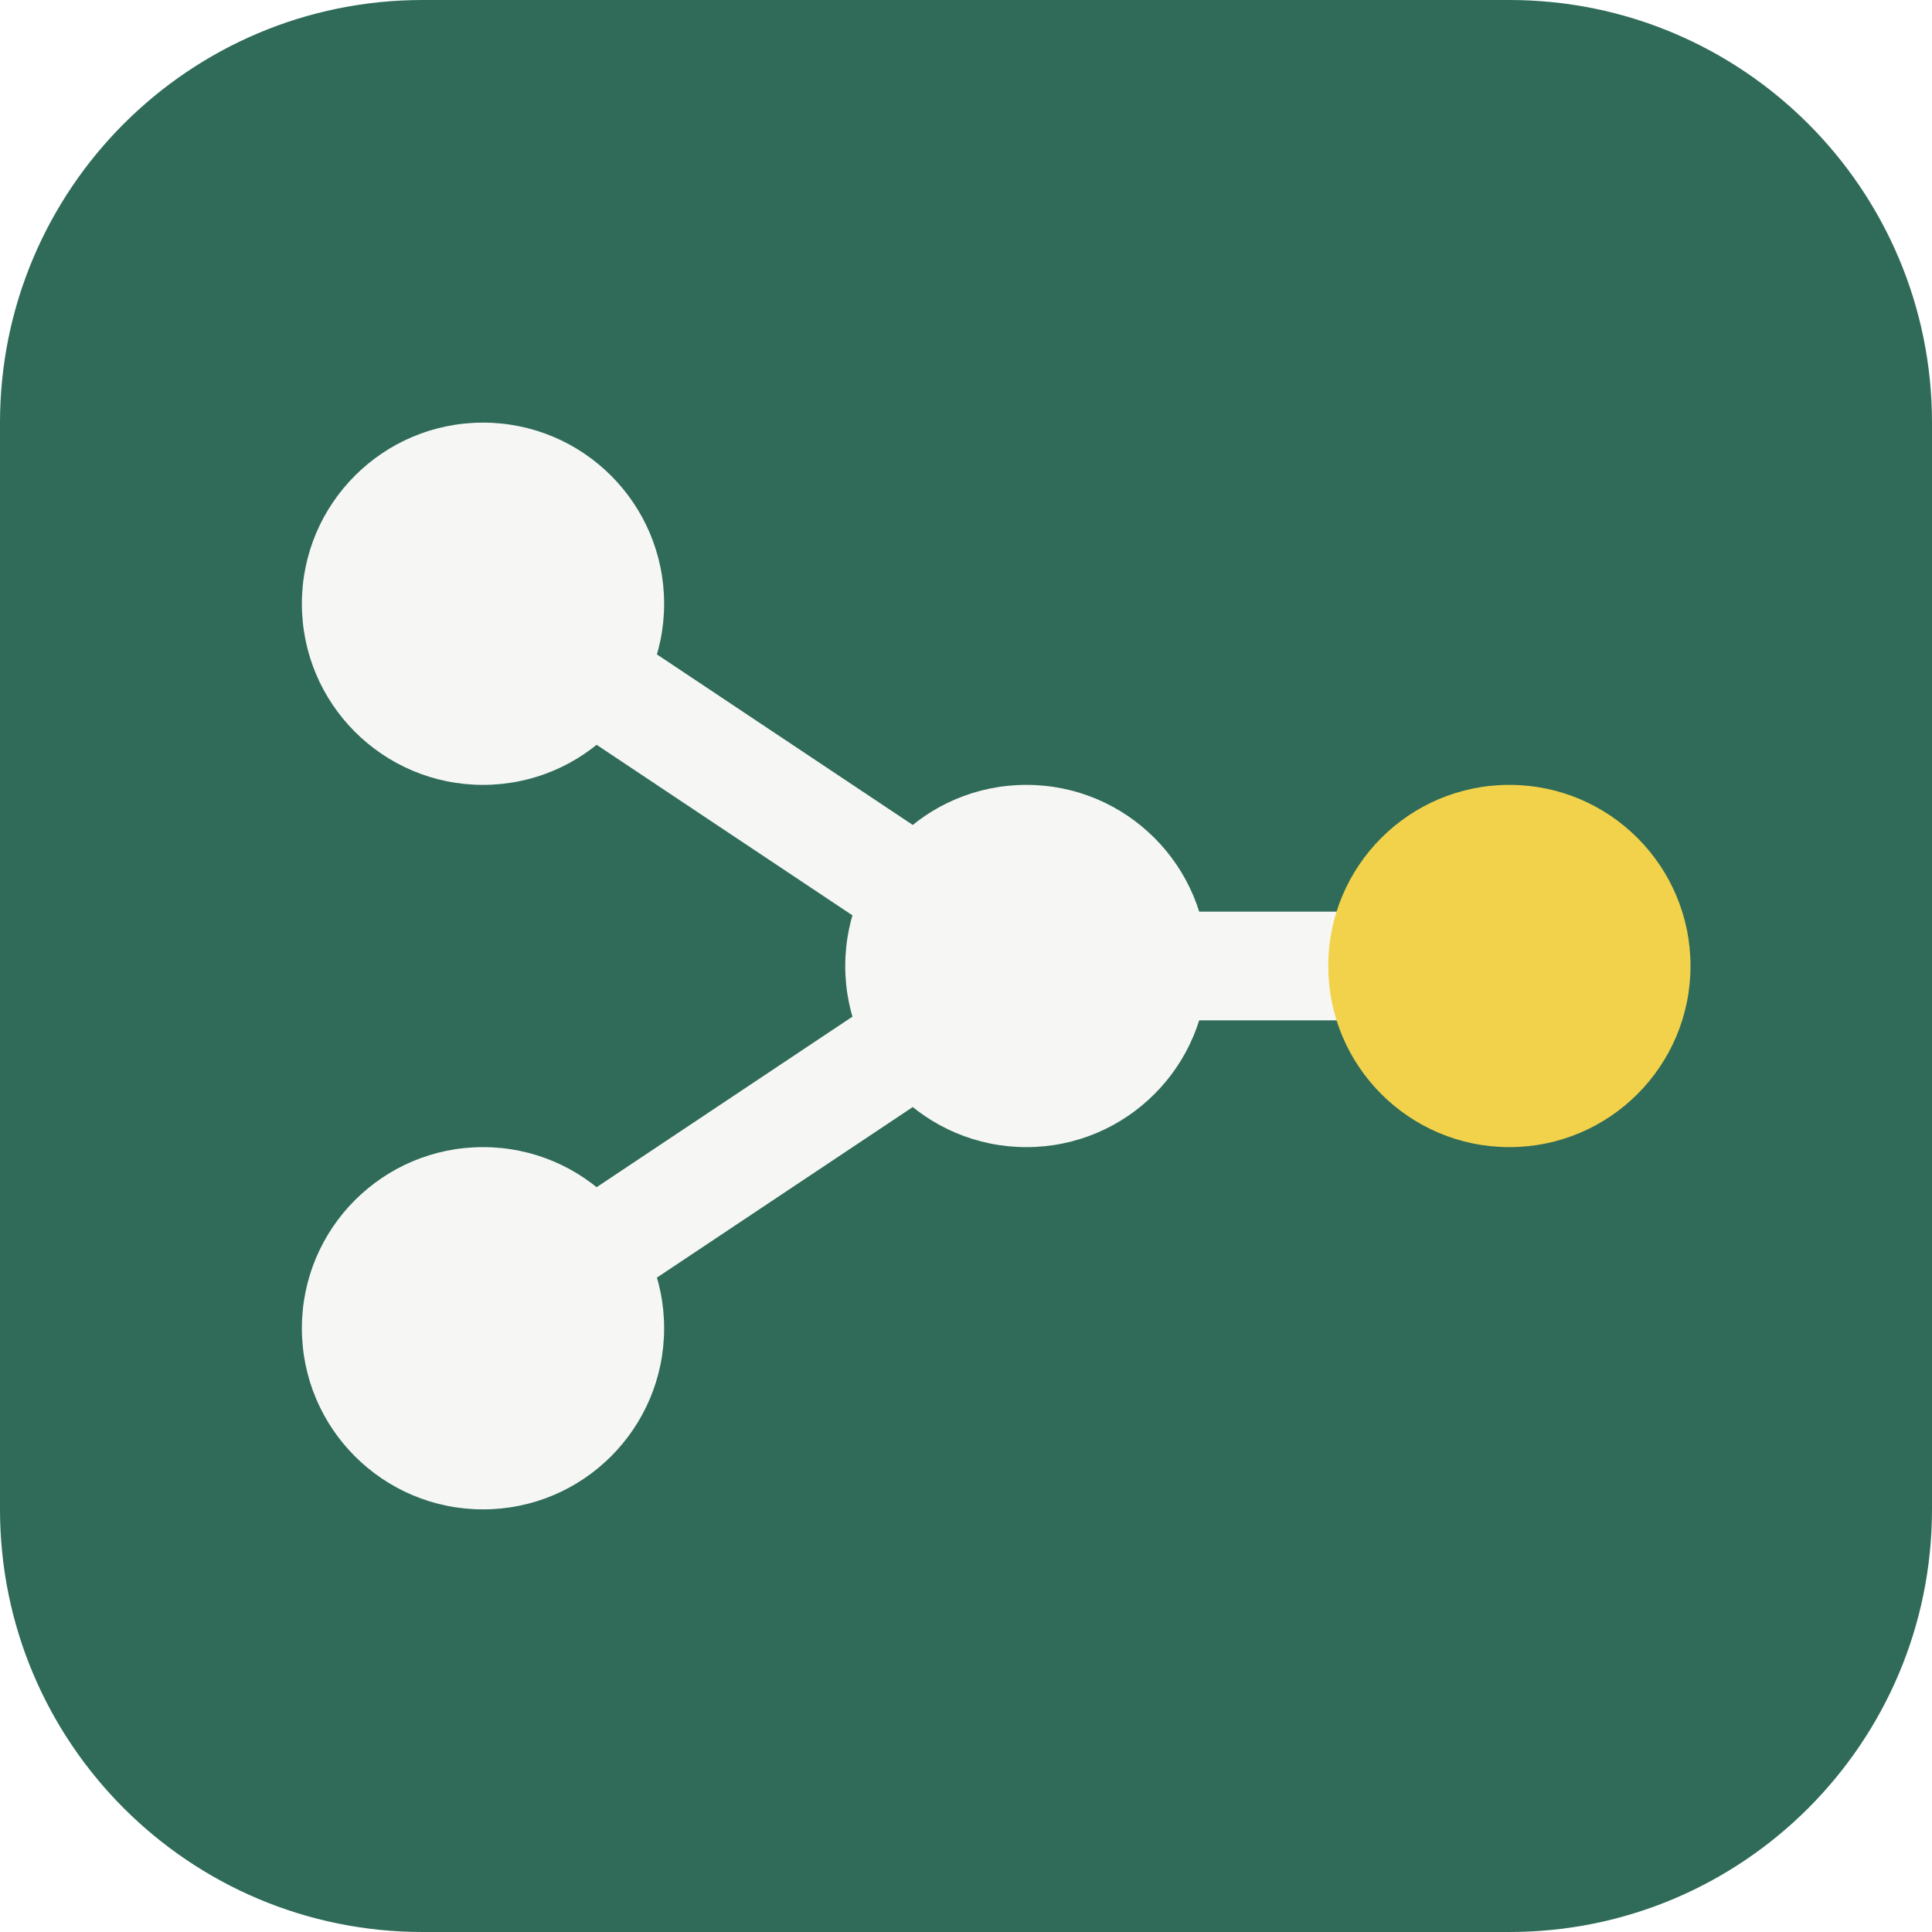
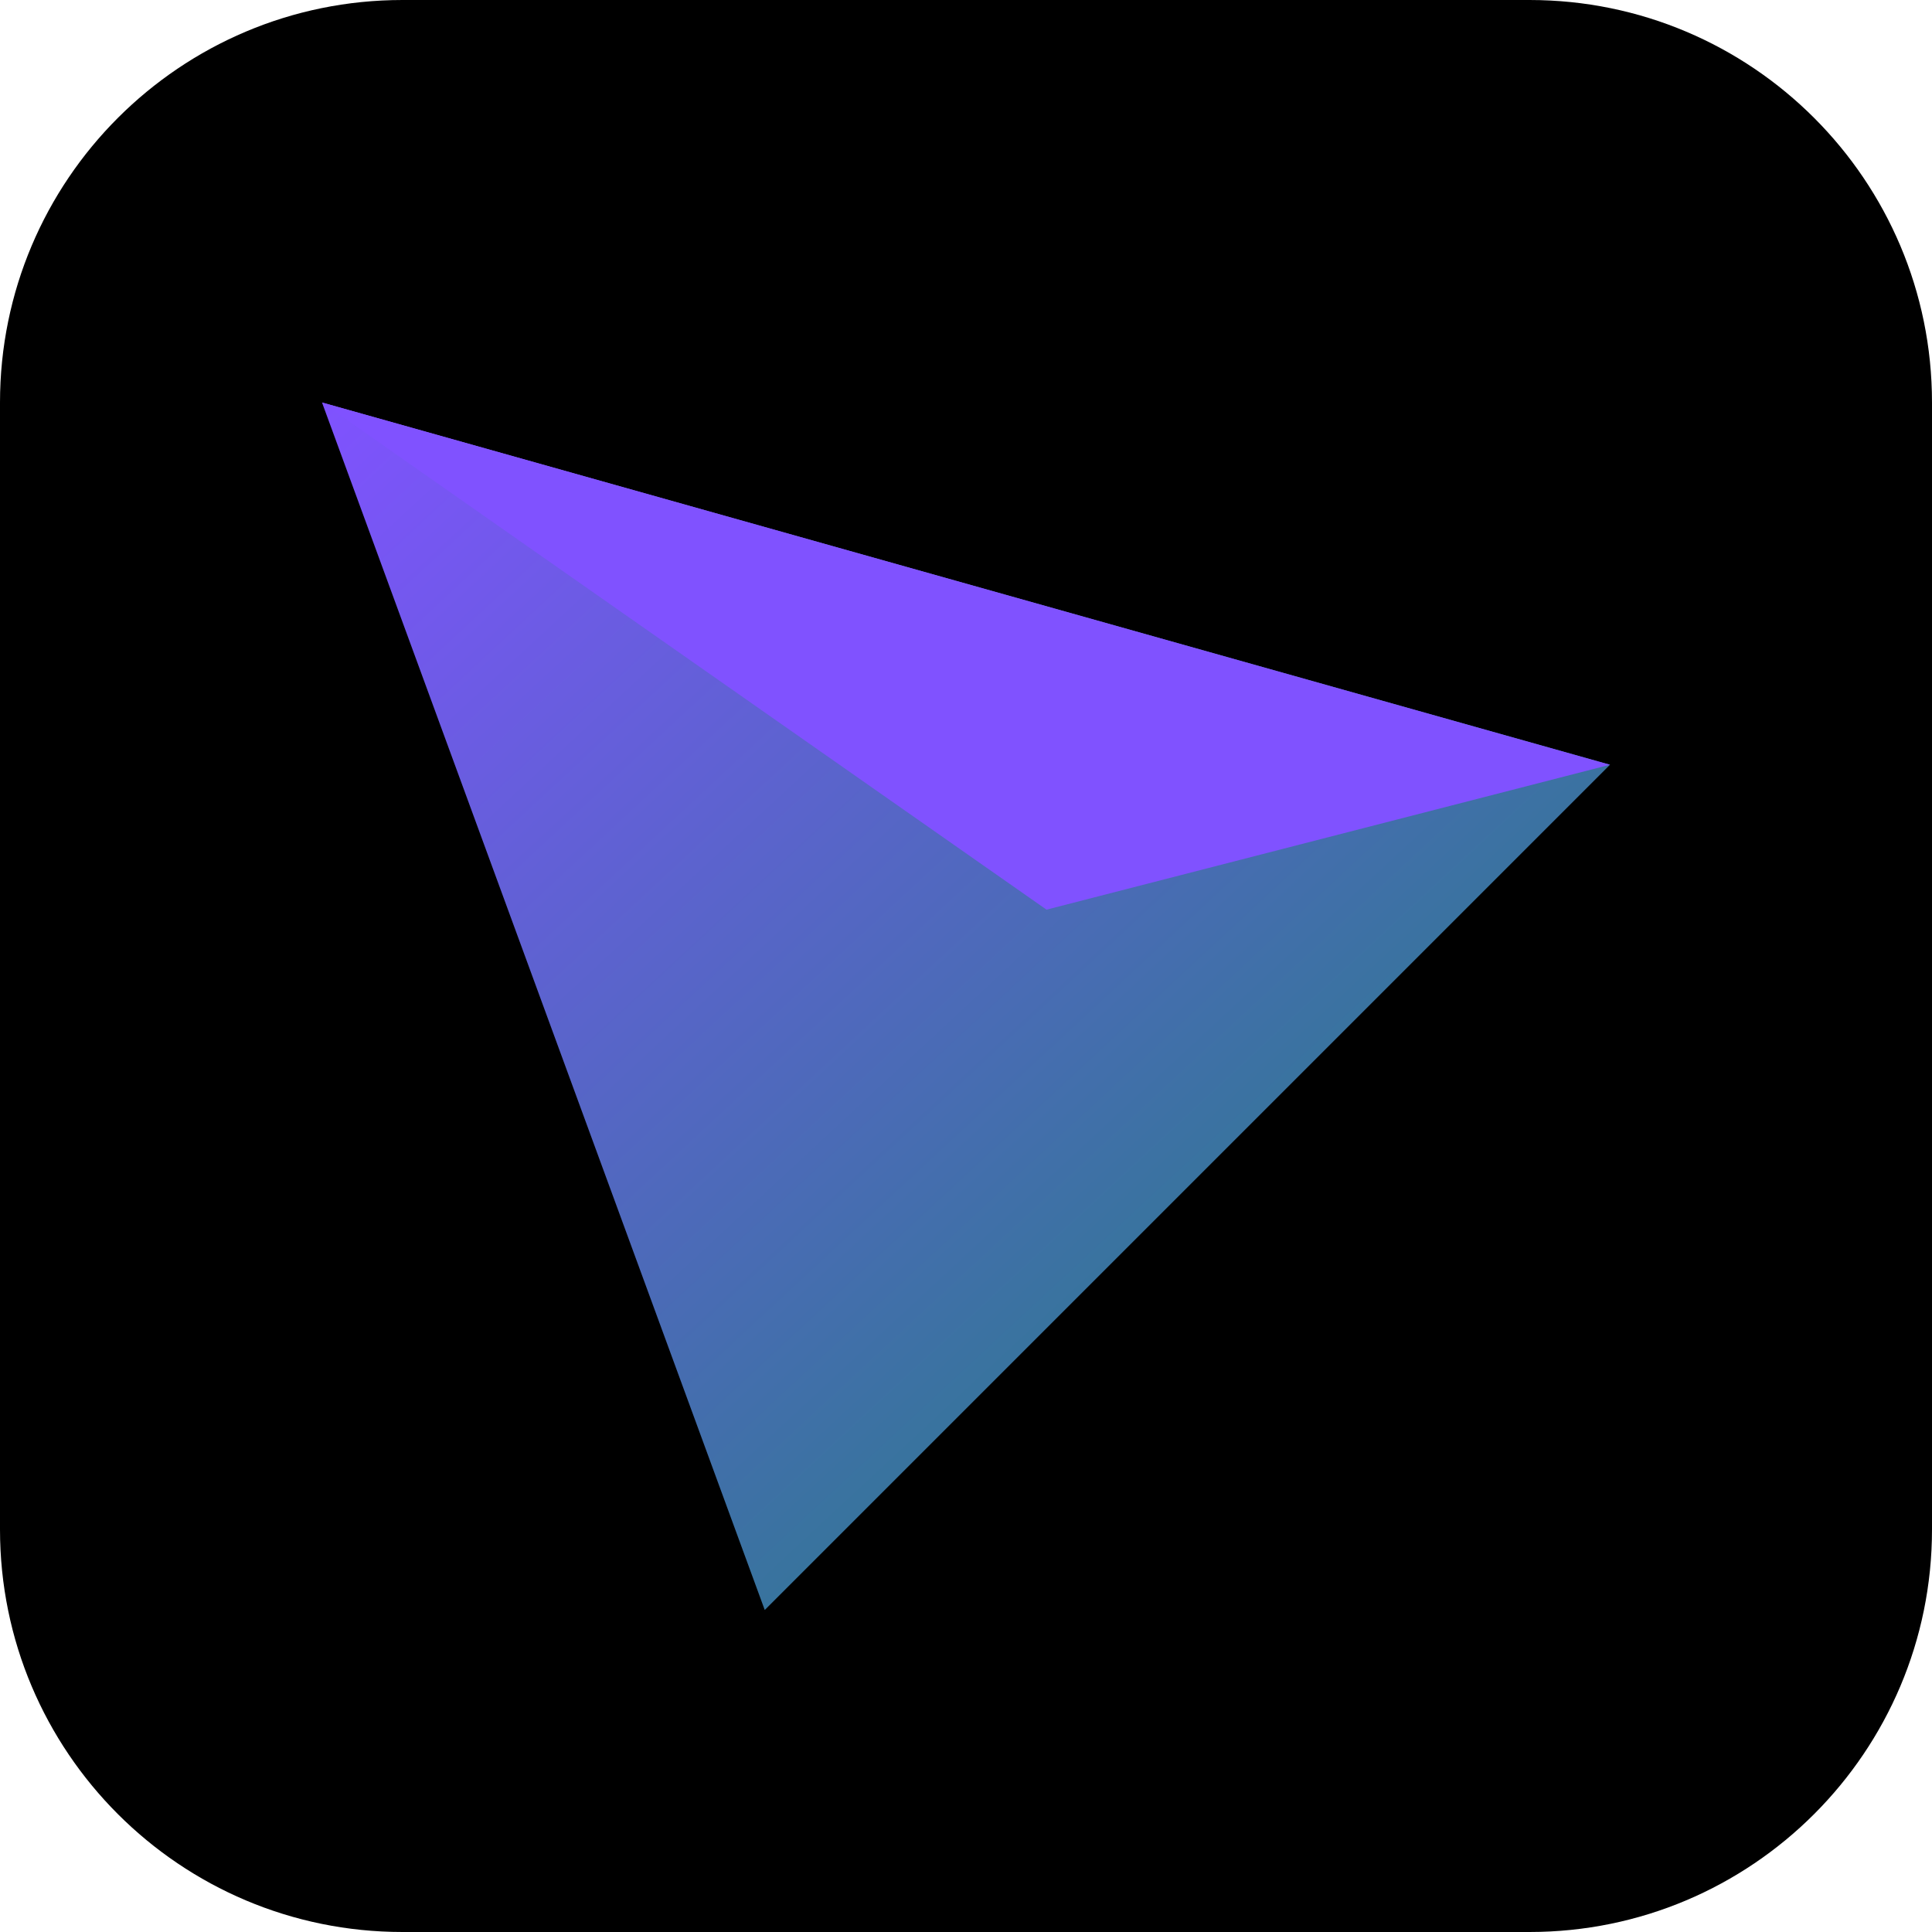
- <svg xmlns="http://www.w3.org/2000/svg" viewBox="0 0 32 32">
-   <rect width="32" height="32" rx="7" fill="#2F6B58" />
-   <g stroke="#F6F7F4" stroke-width="1.8">
-     <path d="M8 10l9 6M8 22l9-6M17 16h8" />
-   </g>
-   <circle cx="8" cy="10" r="3" fill="#F6F7F4" />
-   <circle cx="8" cy="22" r="3" fill="#F6F7F4" />
-   <circle cx="17" cy="16" r="3" fill="#F6F7F4" />
-   <circle cx="25" cy="16" r="3" fill="#F2D24B" />
+ <svg xmlns="http://www.w3.org/2000/svg" viewBox="0 0 24 24">
+   <defs>
+     <linearGradient id="g" x1="0" y1="0" x2="1" y2="1">
+       <stop offset="0" stop-color="#8052ff" />
+       <stop offset="1" stop-color="#15846e" />
+     </linearGradient>
+   </defs>
+   <rect width="24" height="24" rx="5" fill="#000" />
+   <path d="M4 5 L20 9.5 L9.5 20 Z" fill="url(#g)" />
+   <path d="M4 5 L20 9.5 L13 11.3 Z" fill="#8052ff" />
</svg>
